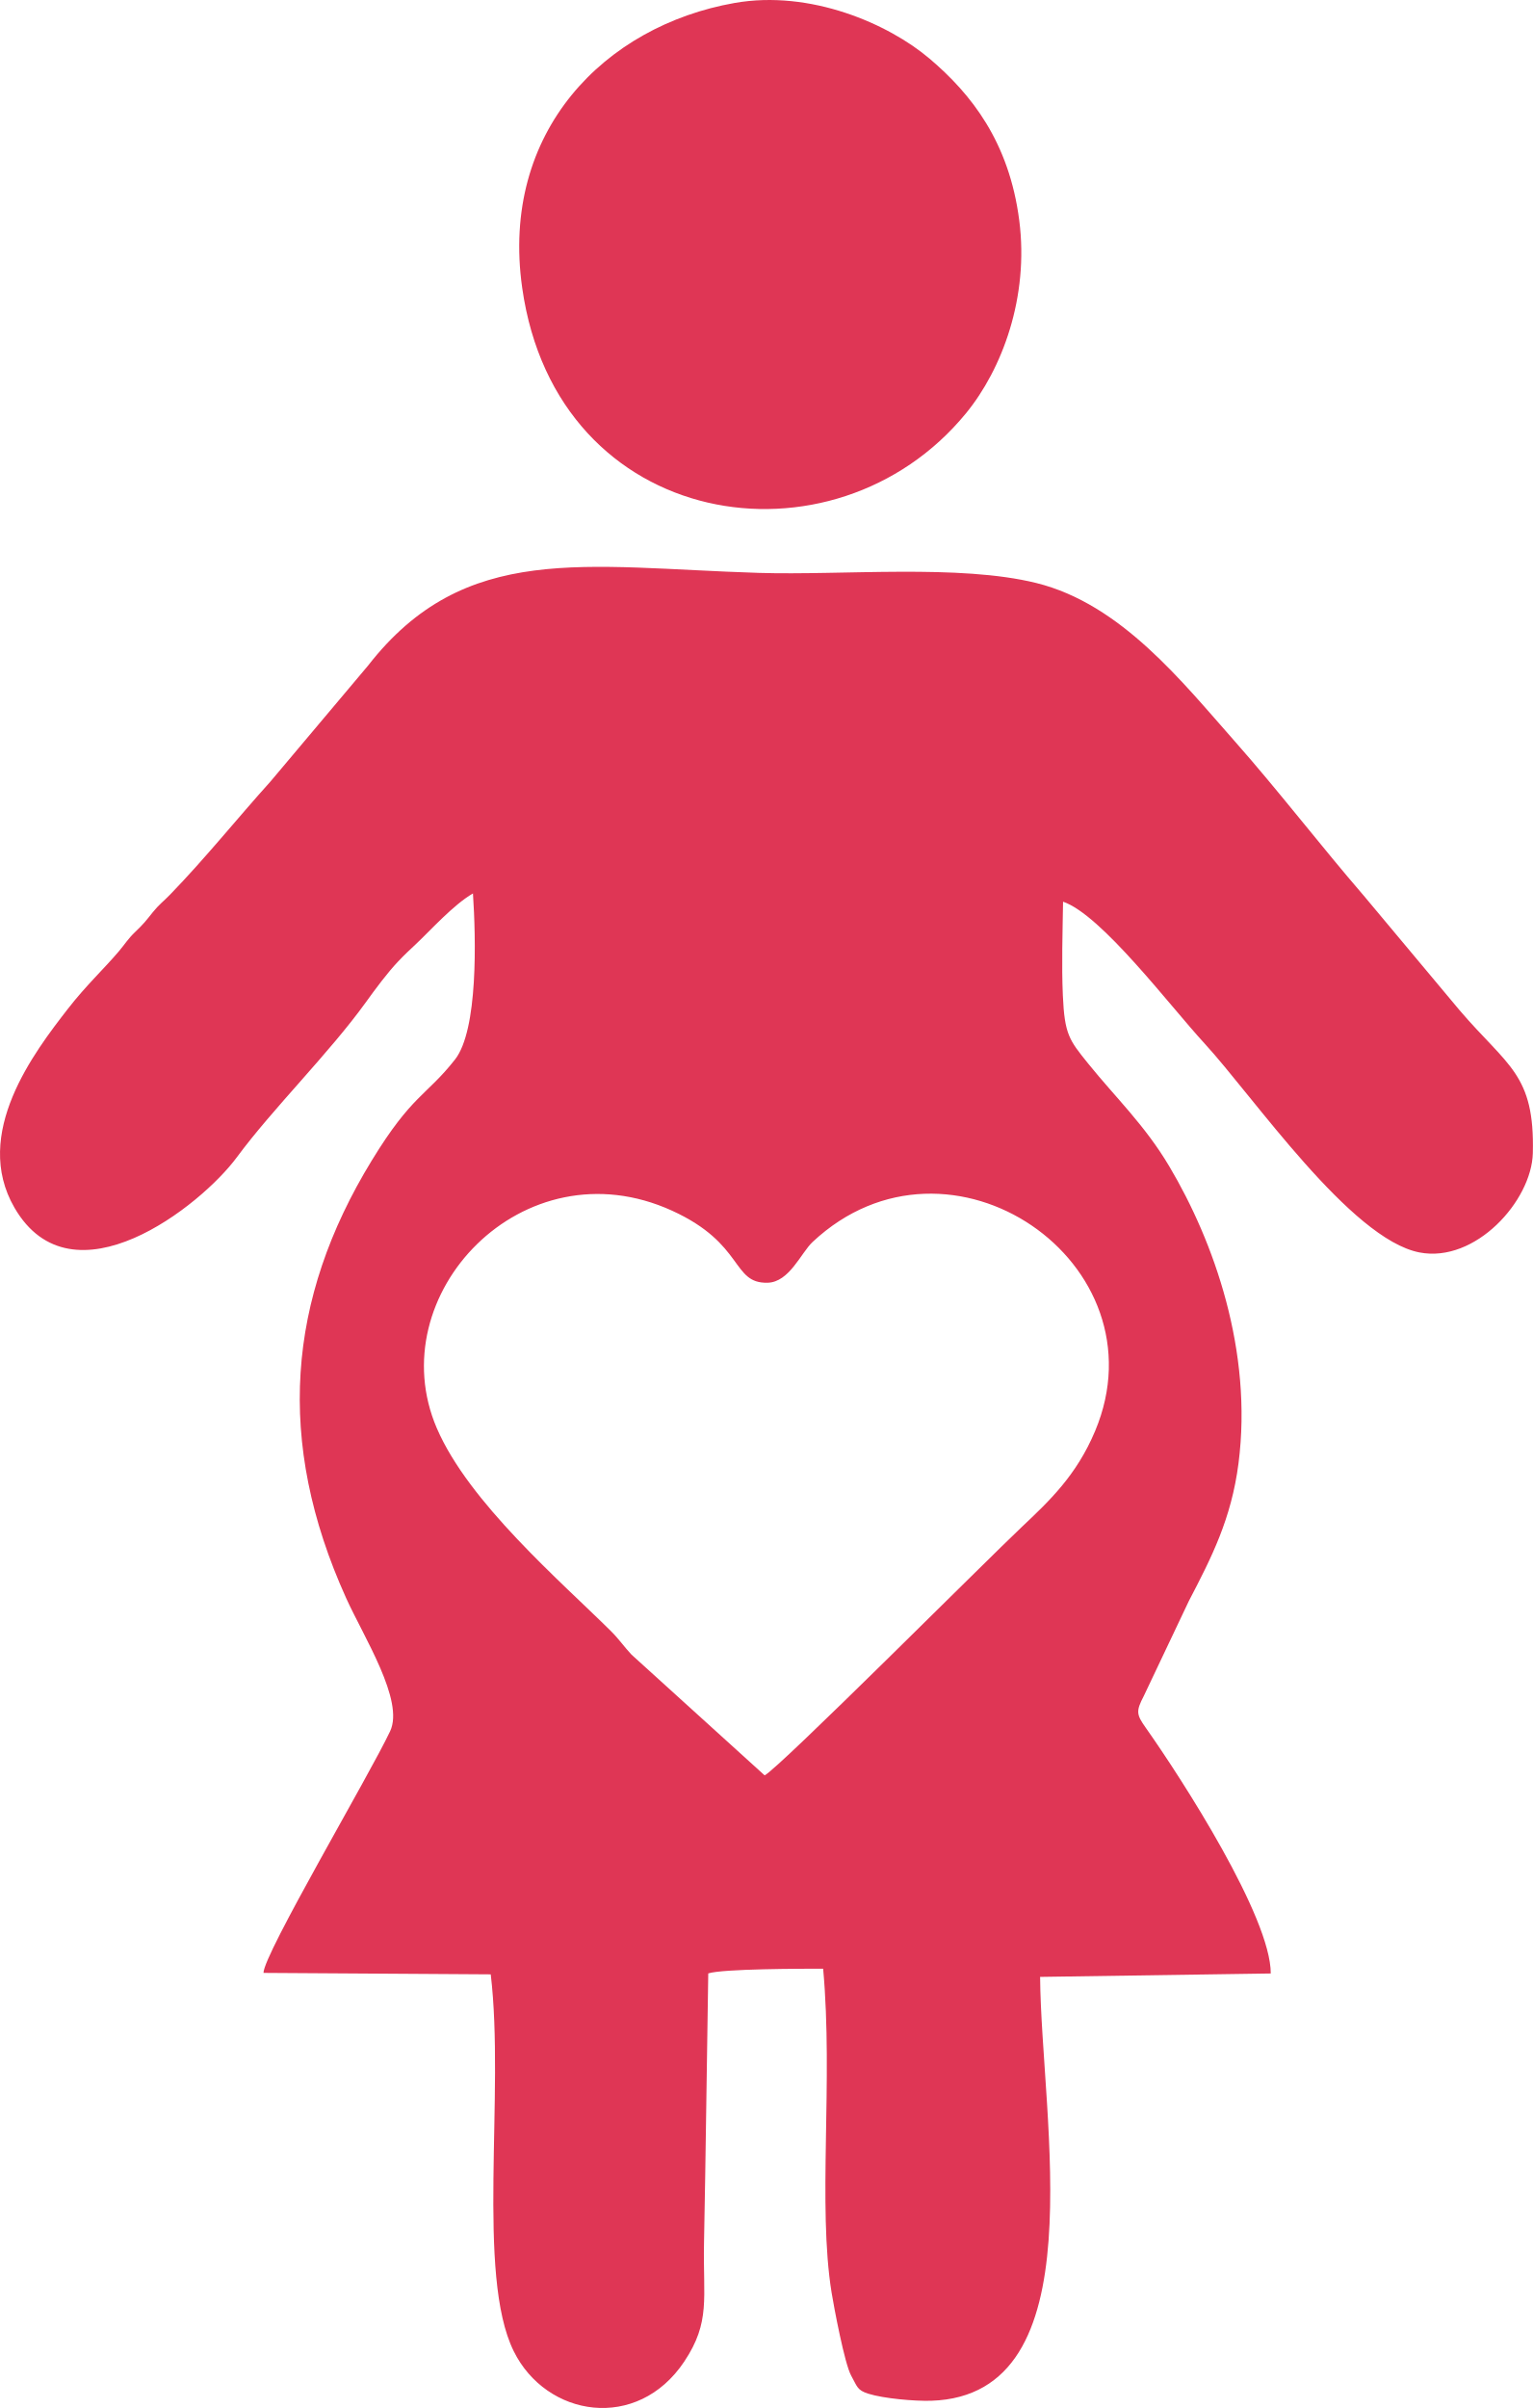
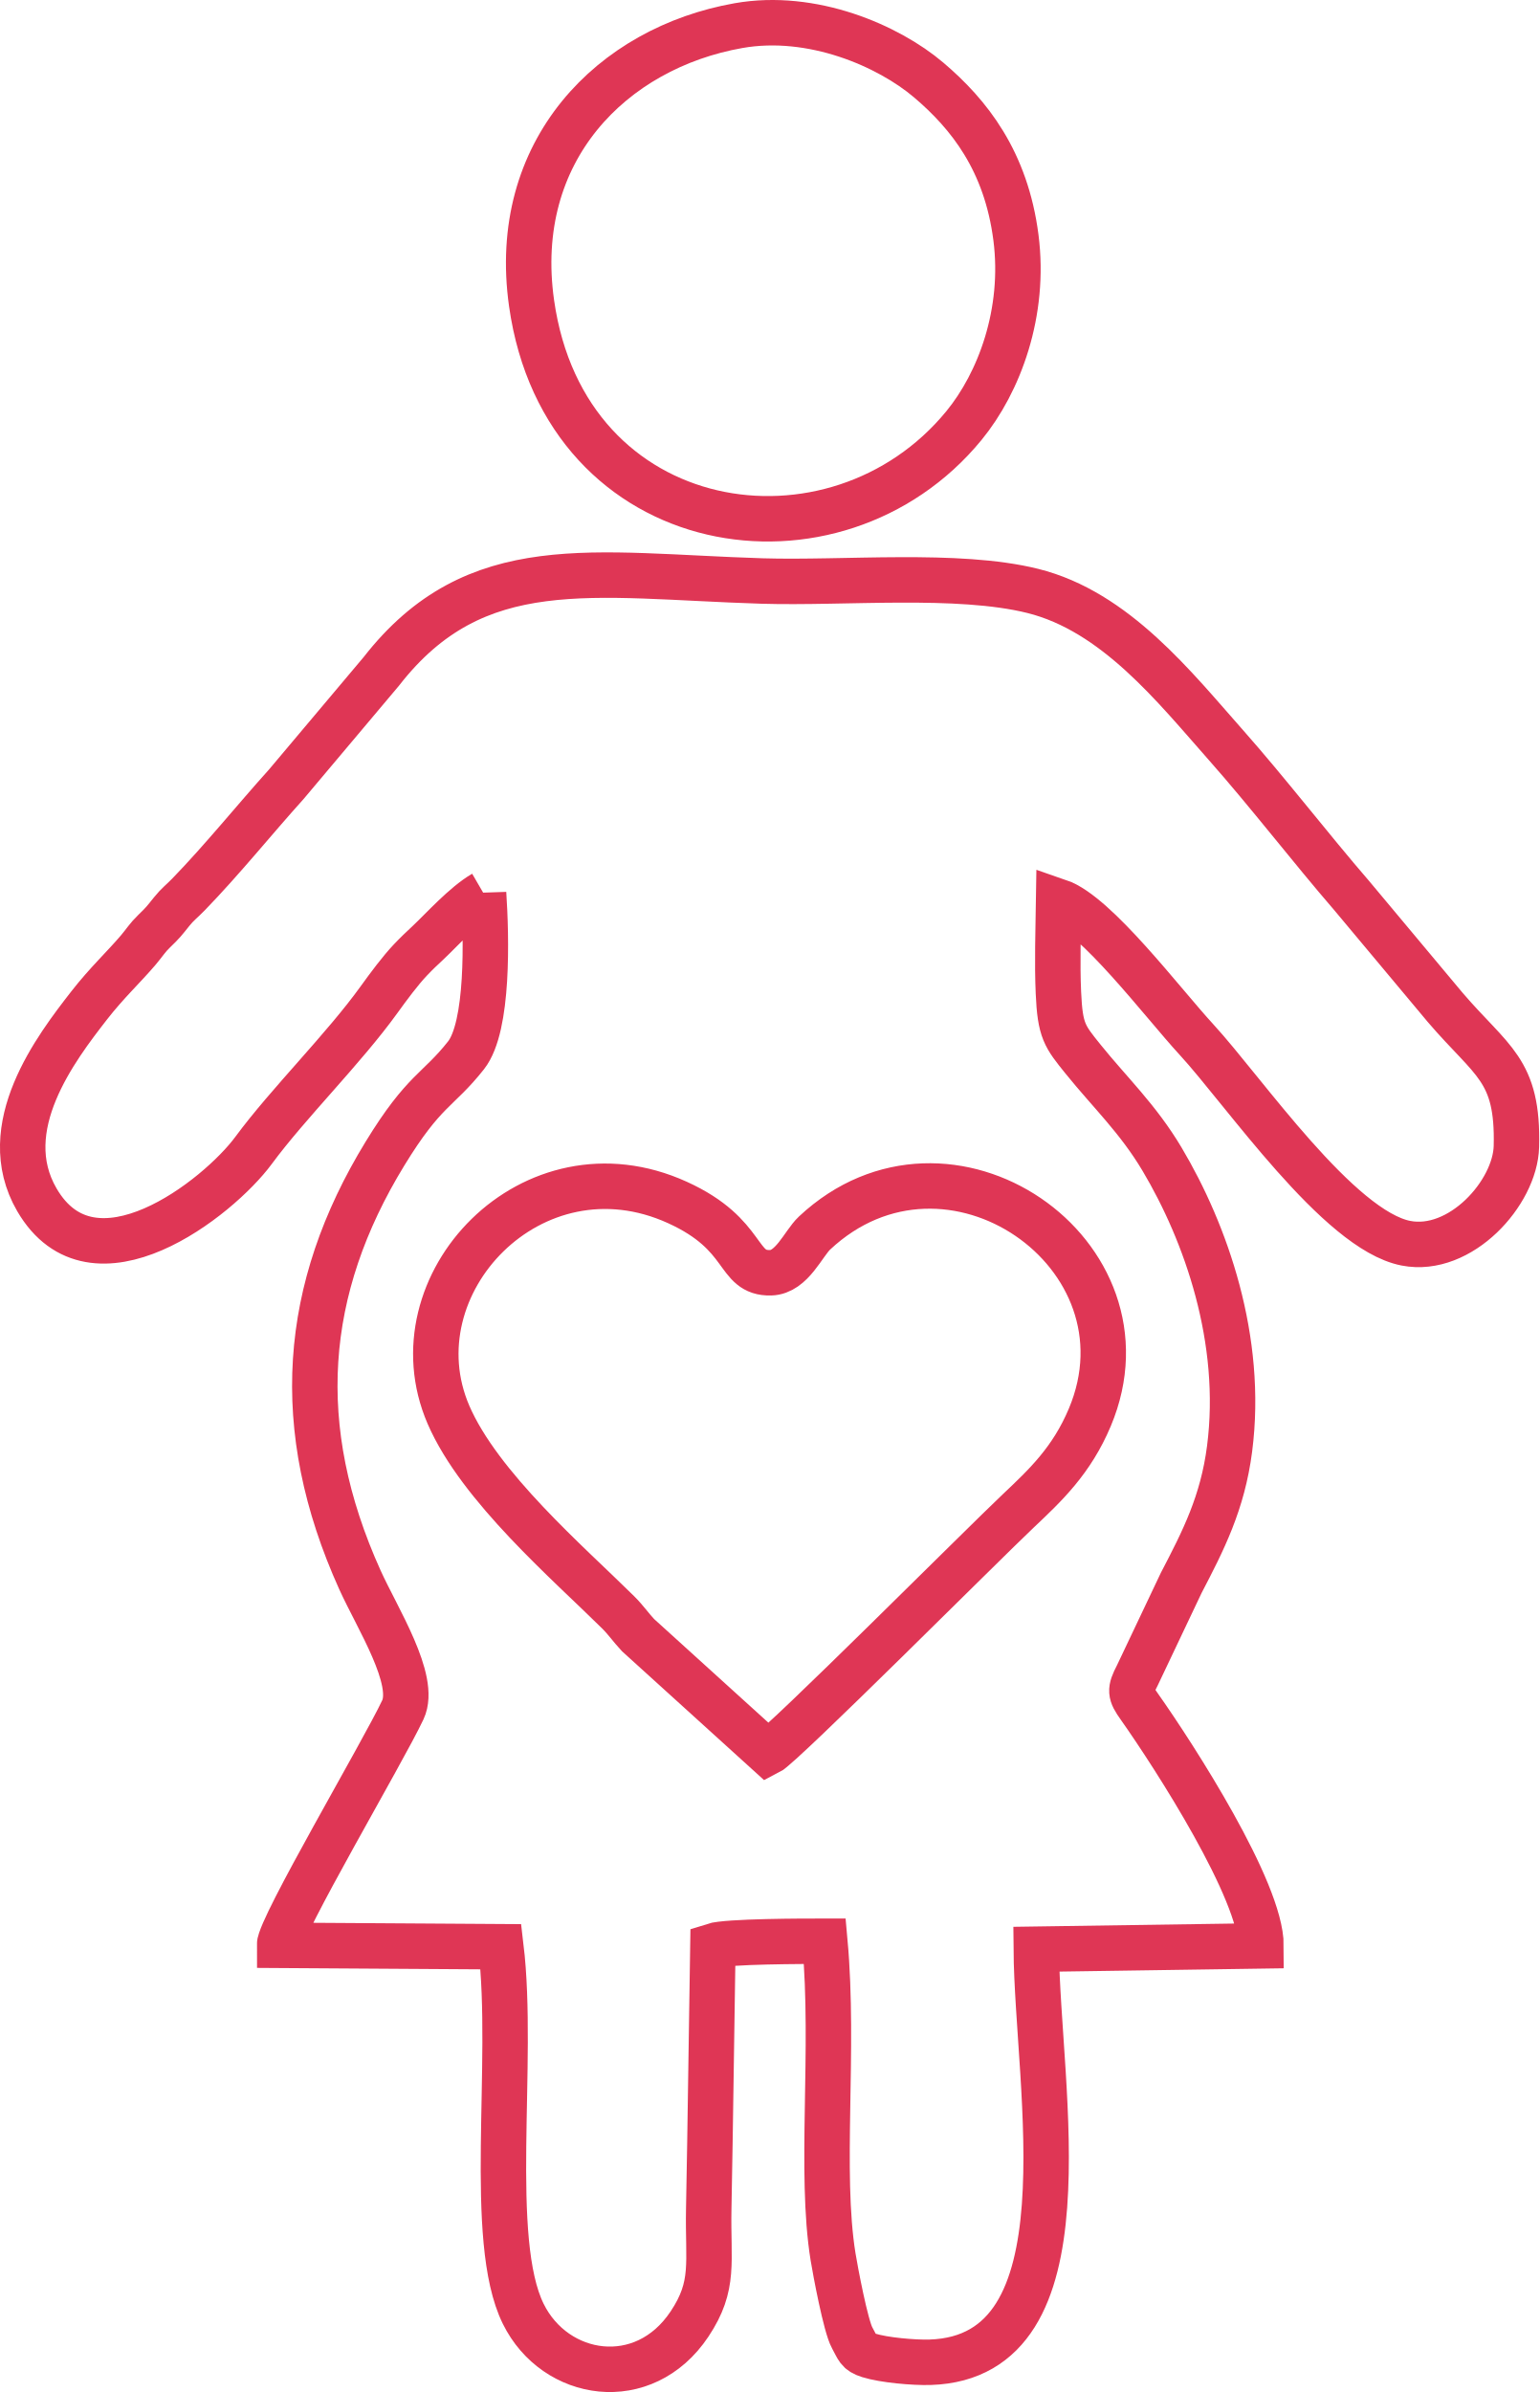
- <svg xmlns="http://www.w3.org/2000/svg" xml:space="preserve" width="55.661mm" height="87.411mm" version="1.1" style="shape-rendering:geometricPrecision; text-rendering:geometricPrecision; image-rendering:optimizeQuality; fill-rule:evenodd; clip-rule:evenodd" viewBox="0 0 5665.94 8897.97">
+ <svg xmlns="http://www.w3.org/2000/svg" xml:space="preserve" width="57.353mm" height="89.102mm" version="1.1" style="shape-rendering:geometricPrecision; text-rendering:geometricPrecision; image-rendering:optimizeQuality; fill-rule:evenodd; clip-rule:evenodd" viewBox="0 0 5835.19 9065.47">
  <defs>
    <style type="text/css">
   
-     .fil0 {fill:#DF3655}
+     .str0 {stroke:#DF3655;stroke-width:172.28;stroke-miterlimit:22.926}
+     .fil0 {fill:none}
   
  </style>
  </defs>
  <g id="Layer_x0020_1">
-     <path class="fil0" d="M1748.09 3301.4c11.03,165.86 19.53,504.79 -66.55,614 -106.81,135.5 -158.23,128.8 -307.47,372.8 -313.55,512.63 -356.32,1038.53 -94.88,1616.6 65.79,145.49 215.91,379.18 162.8,492.25 -75.44,160.6 -468.93,825.86 -468.08,893.14l839.92 5.37c52.58,440.3 -54.16,1109.94 84.65,1391.89 120.66,245.04 457.26,299.16 630.77,38.72 98.01,-147.1 68.82,-233.42 72.86,-437.26 6.57,-331.63 10.12,-664.11 15.7,-996.81 53.17,-17.33 348.51,-17.45 424.66,-17.44 37.79,415.2 -20.94,874.82 31.25,1197.08 8.26,50.97 47.89,263.08 72.39,306.69 22.29,39.69 21.13,53.44 63.27,66.72 56.46,17.8 171.4,28.02 232.71,26.05 615.82,-19.92 406.32,-1037.64 402.29,-1566.25l852.53 -12.6c0.45,-207.65 -325.87,-715.19 -462.31,-908.37 -34.42,-48.71 -36.27,-60.69 -6.95,-117.1l166.67 -351.16c83.49,-160.02 157.02,-303.43 183.39,-508.61 53.18,-413.59 -89.93,-818.23 -255.98,-1097.47 -91.09,-153.15 -197.72,-253.13 -300.11,-380.11 -69.63,-86.34 -86.82,-106.72 -93.19,-251.57 -4.9,-111.61 -0.91,-233.74 0.81,-346.08 141.84,48.47 393.74,383.58 522.76,523.71 180.42,195.97 539.52,722.65 794.42,772.35 206.49,40.27 414.64,-190.5 419.15,-366.71 7.5,-292.76 -93.02,-320.37 -270.67,-528.11l-353.95 -423.15c-156.51,-181.06 -319.2,-392.49 -477.27,-571.02 -193.3,-218.3 -419.34,-506.74 -732.79,-584.48 -285.4,-70.79 -714.85,-27.95 -1026.66,-37.56 -644.1,-19.88 -1085.42,-117.72 -1444.16,342.96l-360.54 428.11c-121.81,135.17 -241.49,284.33 -370.74,417.57 -25.22,26 -41.08,36.69 -63.96,65.23 -27.17,33.89 -32.24,41.3 -66.39,74.09 -25.28,24.27 -36.25,43.28 -59.39,70.65 -53.32,63.02 -120.96,125.84 -187.52,211.48 -123.8,159.3 -356.81,462.31 -197.9,736 213.59,367.86 688.89,-6.48 821.98,-186.99 131.7,-178.6 341.69,-385.16 476.11,-571.81 35.8,-49.72 80.96,-110.55 119.3,-150.82 27.21,-28.57 39.78,-39.85 65.53,-64.08 56.01,-52.69 138.75,-145.6 211.54,-187.88zm1078.15 3258.91c52.88,-26.4 815.62,-790.6 950.01,-917.51 102.68,-96.97 202.55,-190.86 271.42,-354.87 260.42,-620.12 -537.93,-1172.77 -1044.23,-698.61 -42.78,40.07 -85.77,148.55 -166.26,150.62 -134,3.43 -84.63,-143.95 -353.4,-266.36 -550.25,-250.58 -1081.42,312.18 -868.99,804.47 118.15,273.83 455.89,563.53 643.56,749.4 29.45,29.16 47.74,56.77 75.59,86.52l492.29 446.34zm-111.21 -6549.32c-479.46,84.59 -866.86,474.31 -784.93,1052.62 127.87,902.54 1152.37,1058.46 1640.02,463.93 133.74,-163.05 233.72,-429.15 197.18,-713.02 -37.34,-290.17 -177.31,-466.97 -331.28,-597.63 -152.49,-129.39 -441.09,-255.29 -720.99,-205.9z" />
+     <path class="fil0 str0" d="M1833.22 3385.83c11.03,165.78 19.52,504.53 -66.52,613.69 -106.76,135.43 -158.15,128.73 -307.31,372.61 -313.39,512.36 -356.14,1037.99 -94.83,1615.77 65.76,145.42 215.8,378.99 162.72,491.99 -75.4,160.52 -468.69,825.43 -467.84,892.69l839.49 5.37c52.55,440.08 -54.14,1109.37 84.61,1391.17 120.6,244.91 457.03,299.01 630.45,38.7 97.96,-147.03 68.79,-233.31 72.83,-437.03 6.56,-331.46 10.11,-663.77 15.69,-996.3 53.14,-17.32 348.33,-17.44 424.44,-17.43 37.77,414.99 -20.93,874.37 31.23,1196.47 8.25,50.94 47.87,262.94 72.35,306.53 22.28,39.67 21.12,53.41 63.23,66.68 56.43,17.79 171.31,28.01 232.59,26.04 615.5,-19.91 406.11,-1037.11 402.09,-1565.45l852.09 -12.6c0.45,-207.54 -325.71,-714.82 -462.07,-907.91 -34.4,-48.68 -36.25,-60.66 -6.95,-117.04l166.58 -350.98c83.45,-159.94 156.94,-303.27 183.3,-508.34 53.15,-413.38 -89.88,-817.81 -255.85,-1096.9 -91.04,-153.07 -197.61,-253 -299.96,-379.92 -69.59,-86.3 -86.78,-106.67 -93.15,-251.45 -4.89,-111.55 -0.91,-233.62 0.81,-345.9 141.77,48.45 393.54,383.39 522.49,523.44 180.33,195.87 539.24,722.28 794.02,771.95 206.38,40.25 414.43,-190.4 418.93,-366.53 7.5,-292.61 -92.97,-320.2 -270.53,-527.84l-353.77 -422.93c-156.43,-180.97 -319.03,-392.29 -477.03,-570.72 -193.2,-218.19 -419.13,-506.48 -732.41,-584.18 -285.25,-70.75 -714.48,-27.94 -1026.13,-37.54 -643.77,-19.87 -1084.87,-117.65 -1443.42,342.78l-360.35 427.89c-121.74,135.1 -241.36,284.19 -370.55,417.36 -25.21,25.98 -41.06,36.67 -63.92,65.2 -27.15,33.87 -32.22,41.28 -66.36,74.05 -25.26,24.26 -36.23,43.26 -59.36,70.61 -53.29,62.99 -120.9,125.77 -187.42,211.37 -123.74,159.22 -356.63,462.07 -197.8,735.63 213.48,367.68 688.54,-6.48 821.56,-186.89 131.63,-178.51 341.52,-384.96 475.87,-571.52 35.78,-49.69 80.92,-110.49 119.24,-150.74 27.2,-28.56 39.76,-39.83 65.49,-64.05 55.98,-52.66 138.67,-145.52 211.43,-187.79zm1077.59 3257.24c52.86,-26.38 815.2,-790.19 949.52,-917.04 102.63,-96.92 202.45,-190.77 271.29,-354.68 260.29,-619.8 -537.66,-1172.17 -1043.69,-698.25 -42.76,40.05 -85.73,148.47 -166.18,150.54 -133.93,3.43 -84.59,-143.87 -353.22,-266.22 -549.97,-250.45 -1080.87,312.02 -868.54,804.06 118.09,273.69 455.65,563.24 643.23,749.02 29.43,29.15 47.72,56.74 75.55,86.47l492.04 446.11zm-111.15 -6545.96c-479.22,84.55 -866.42,474.07 -784.52,1052.08 127.81,902.08 1151.78,1057.92 1639.18,463.69 133.67,-162.97 233.6,-428.92 197.07,-712.65 -37.32,-290.02 -177.21,-466.73 -331.11,-597.32 -152.41,-129.32 -440.86,-255.16 -720.62,-205.79z" />
  </g>
</svg>
